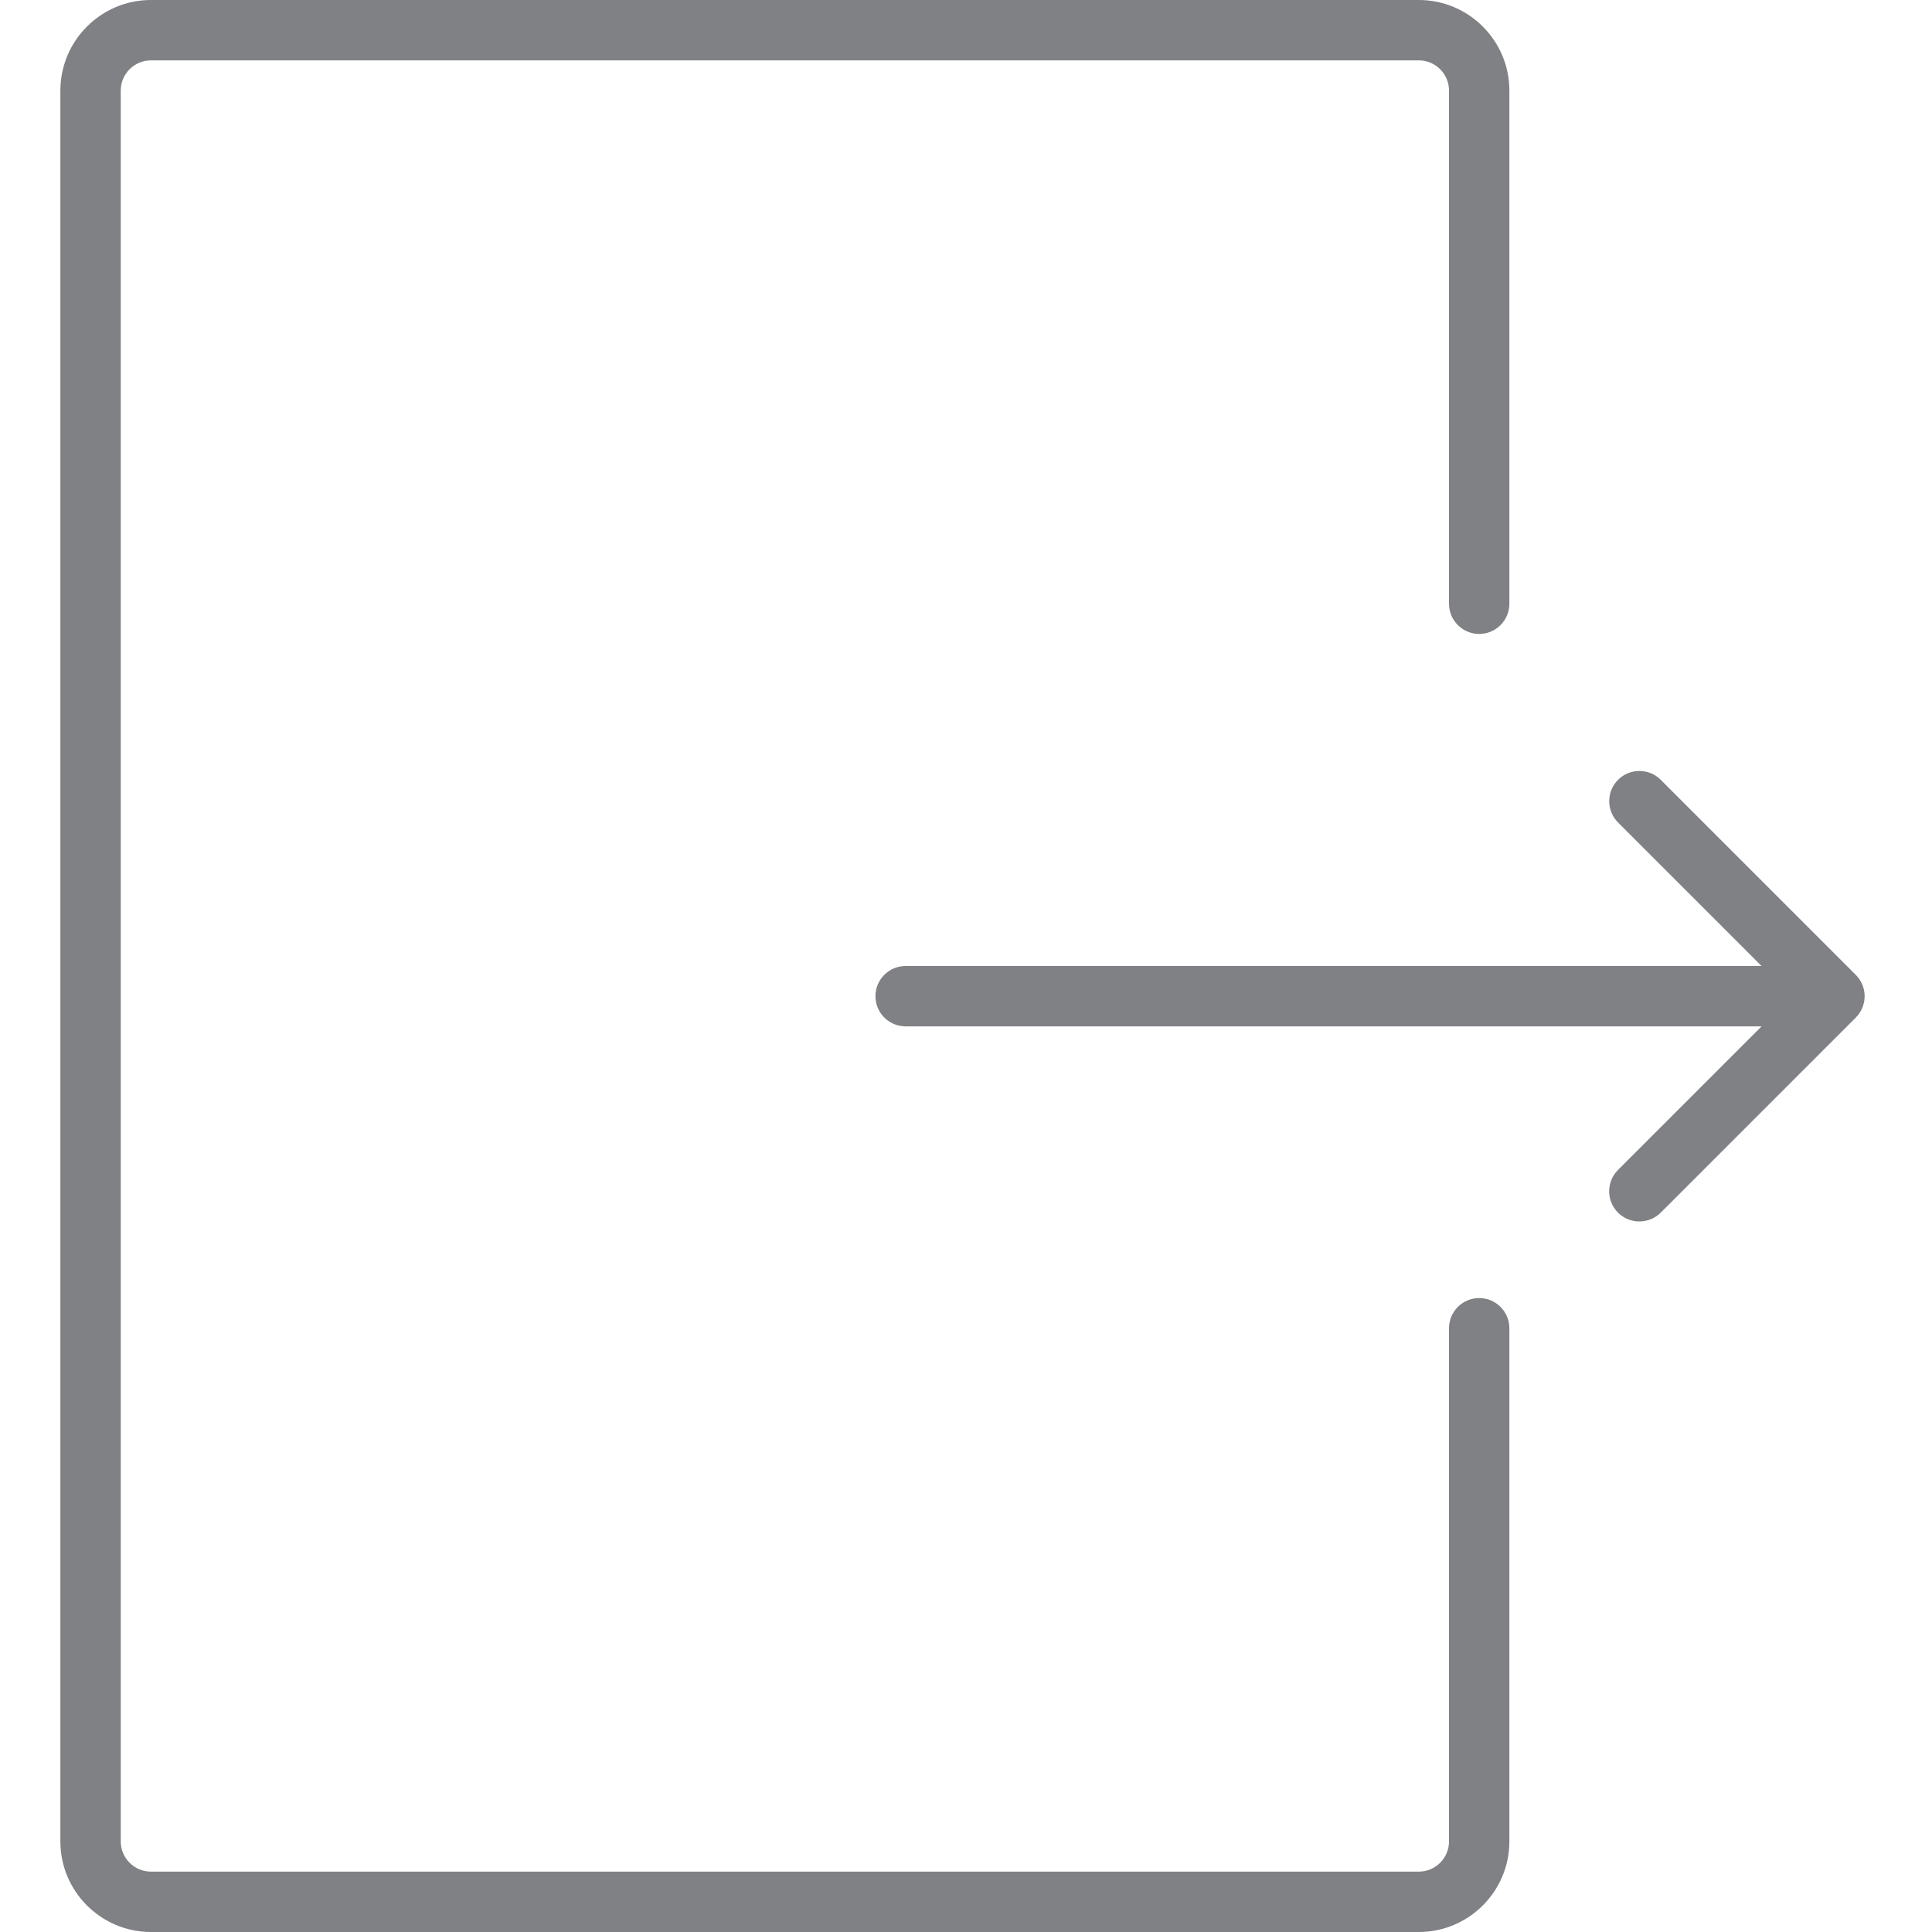
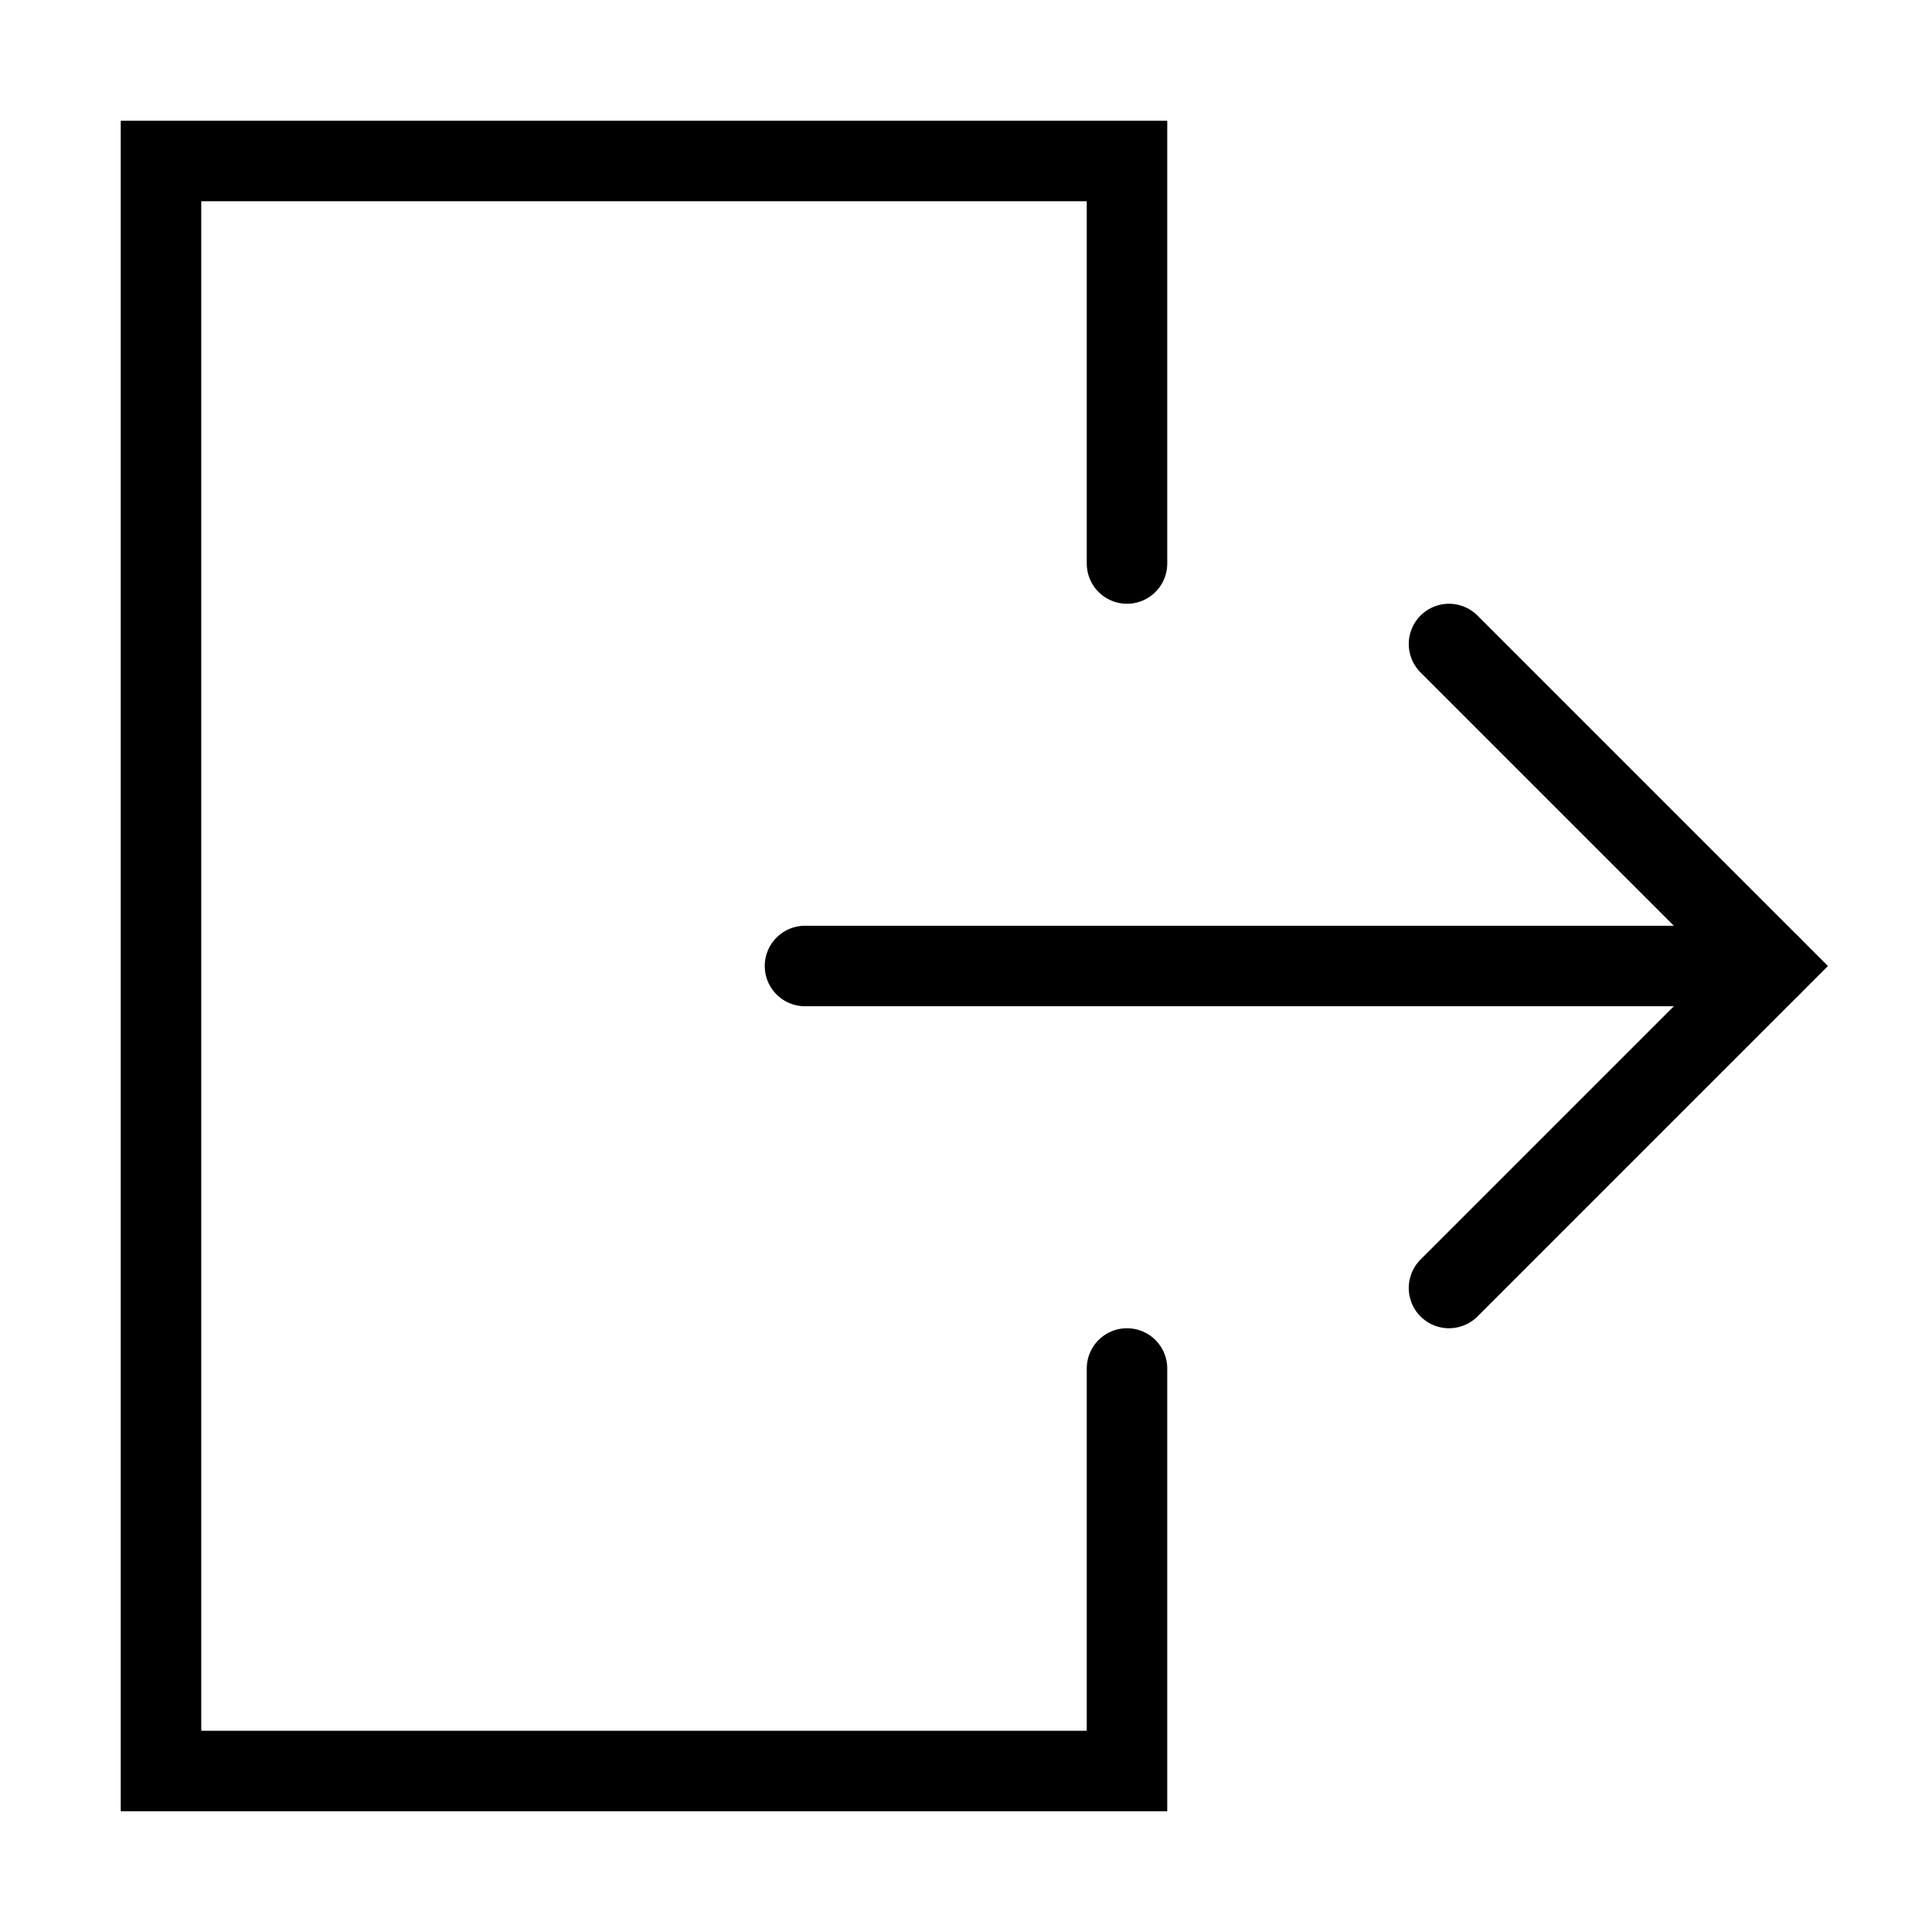
- <svg xmlns="http://www.w3.org/2000/svg" version="1.1" id="Layer_1" width="800px" height="800px" viewBox="0 0 30 32" enable-background="new 0 0 30 32" xml:space="preserve" fill="#000000">
-   <g id="SVGRepo_bgCarrier" stroke-width="0" />
-   <g id="SVGRepo_tracerCarrier" stroke-linecap="round" stroke-linejoin="round" />
-   <g id="SVGRepo_iconCarrier">
-     <g>
-       <path fill="#808184" d="M0,30.5C0,31.327,0.673,32,1.5,32h21c0.827,0,1.5-0.673,1.5-1.5V22c0-0.276-0.224-0.5-0.5-0.5 S23,21.724,23,22v8.5c0,0.275-0.224,0.5-0.5,0.5h-21C1.224,31,1,30.775,1,30.5v-29C1,1.225,1.224,1,1.5,1h21 C22.776,1,23,1.225,23,1.5V10c0,0.276,0.224,0.5,0.5,0.5S24,10.276,24,10V1.5C24,0.673,23.327,0,22.5,0h-21C0.673,0,0,0.673,0,1.5 V30.5z" />
-       <path fill="#808184" d="M25.799,20.085c0.098,0.098,0.226,0.146,0.354,0.146s0.256-0.049,0.354-0.146l3.231-3.231 c0.195-0.195,0.195-0.512,0-0.707l-3.231-3.231c-0.195-0.195-0.512-0.195-0.707,0s-0.195,0.512,0,0.707L28.177,16H14 c-0.276,0-0.5,0.224-0.5,0.5S13.724,17,14,17h14.177l-2.378,2.378C25.604,19.573,25.604,19.89,25.799,20.085z" />
-     </g>
-   </g>
+ <svg xmlns="http://www.w3.org/2000/svg" width="800px" height="800px" viewBox="0 0 24 24" fill="none" stroke="#000000" stroke-width="1" stroke-linecap="round" stroke-linejoin="miter">
+   <polyline points="14 7 14 2 2 2 2 22 14 22 14 17" />
+   <line x1="10" y1="12" x2="22" y2="12" />
+   <polyline points="18 8 22 12 18 16" />
</svg>
